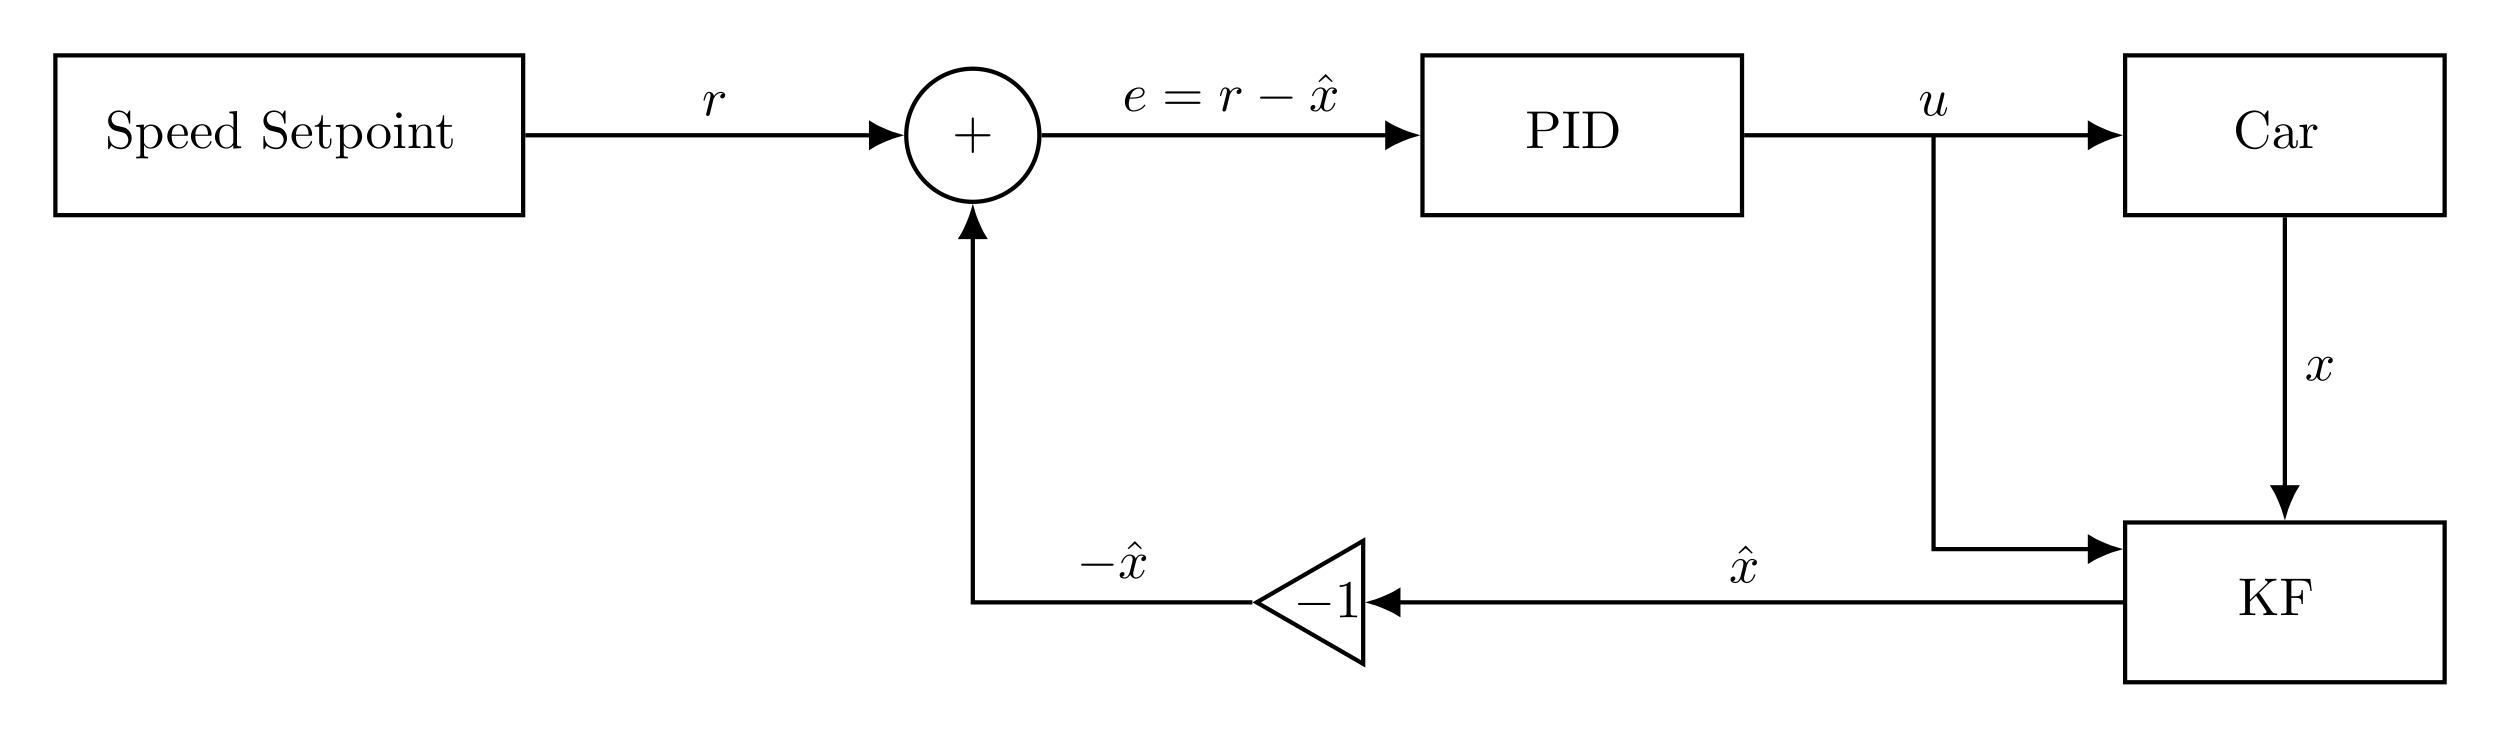
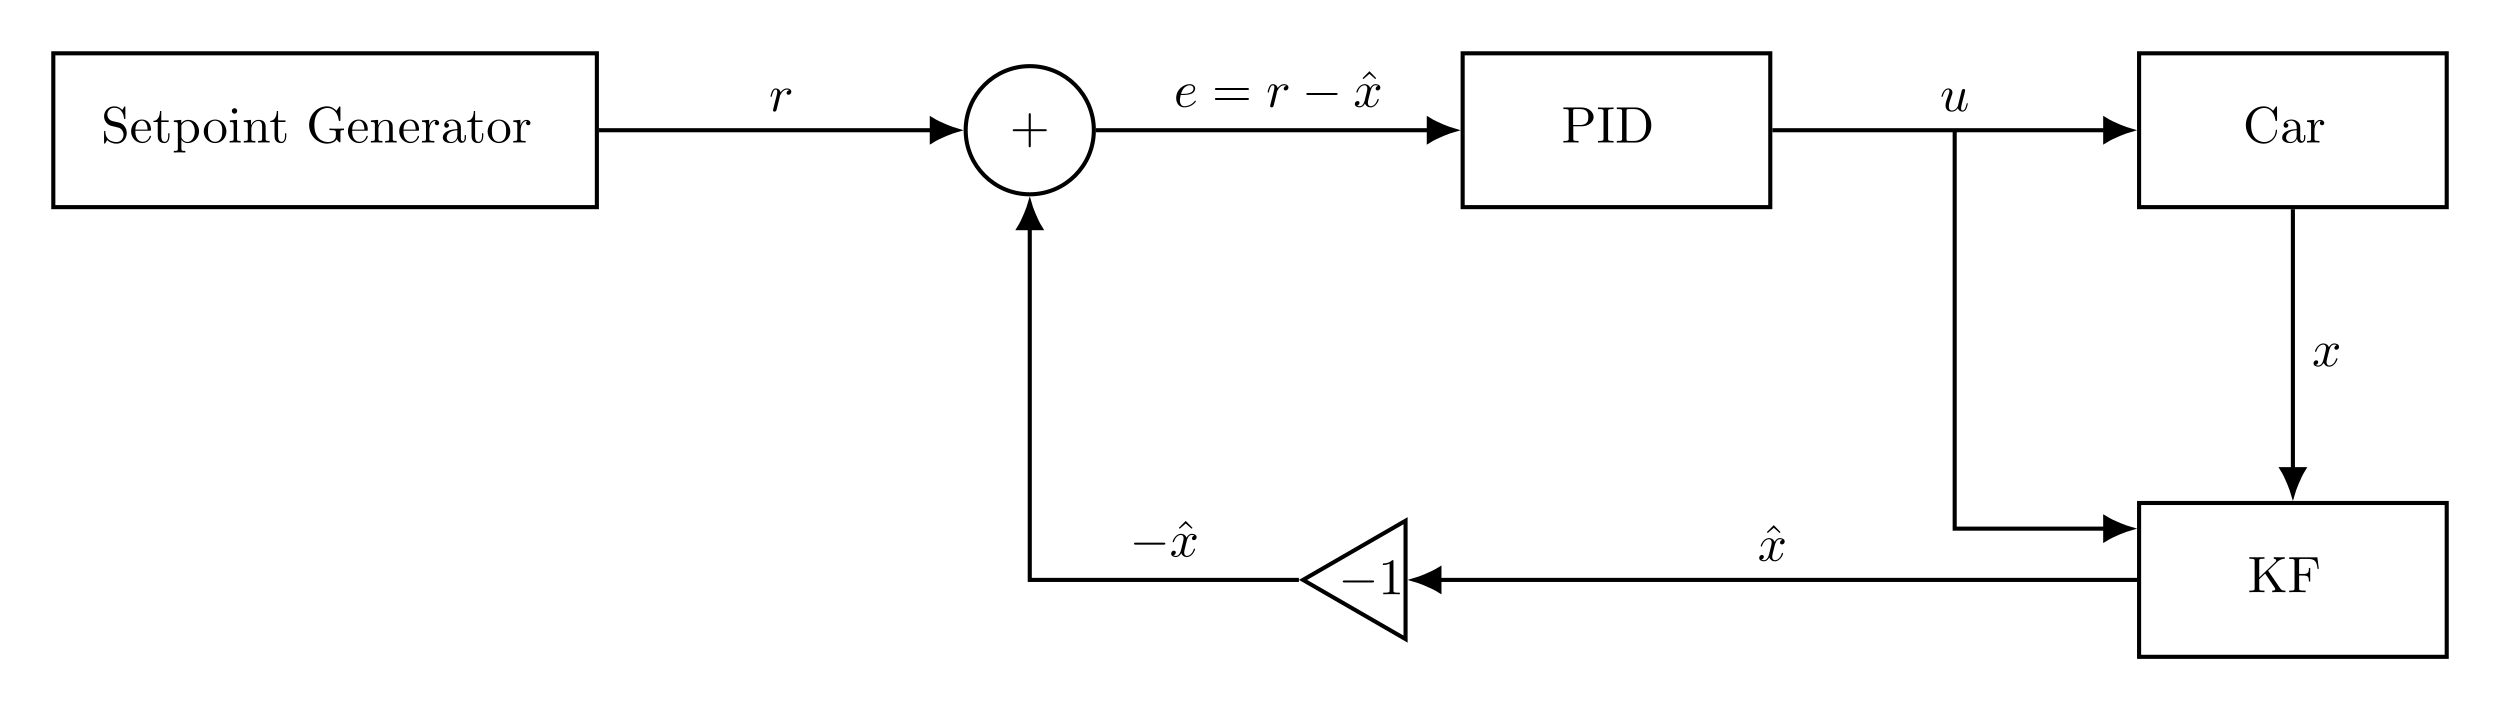
- <svg xmlns="http://www.w3.org/2000/svg" xmlns:xlink="http://www.w3.org/1999/xlink" width="467.675" height="137.988" viewBox="0 0 467.675 137.988">
+ <svg xmlns="http://www.w3.org/2000/svg" xmlns:xlink="http://www.w3.org/1999/xlink" width="485.787" height="137.988" viewBox="0 0 485.787 137.988">
  <defs>
    <g>
      <g id="glyph-0-0">
        <path d="M 3.484 -3.875 L 2.203 -4.172 C 1.578 -4.328 1.203 -4.859 1.203 -5.438 C 1.203 -6.141 1.734 -6.75 2.516 -6.75 C 4.172 -6.75 4.391 -5.109 4.453 -4.672 C 4.469 -4.609 4.469 -4.547 4.578 -4.547 C 4.703 -4.547 4.703 -4.594 4.703 -4.781 L 4.703 -6.781 C 4.703 -6.953 4.703 -7.031 4.594 -7.031 C 4.531 -7.031 4.516 -7.016 4.453 -6.891 L 4.094 -6.328 C 3.797 -6.625 3.391 -7.031 2.5 -7.031 C 1.391 -7.031 0.562 -6.156 0.562 -5.094 C 0.562 -4.266 1.094 -3.531 1.859 -3.266 C 1.969 -3.234 2.484 -3.109 3.188 -2.938 C 3.453 -2.875 3.75 -2.797 4.031 -2.438 C 4.234 -2.172 4.344 -1.844 4.344 -1.516 C 4.344 -0.812 3.844 -0.094 3 -0.094 C 2.719 -0.094 1.953 -0.141 1.422 -0.625 C 0.844 -1.172 0.812 -1.797 0.812 -2.156 C 0.797 -2.266 0.719 -2.266 0.688 -2.266 C 0.562 -2.266 0.562 -2.188 0.562 -2.016 L 0.562 -0.016 C 0.562 0.156 0.562 0.219 0.672 0.219 C 0.734 0.219 0.75 0.203 0.812 0.094 C 0.812 0.078 0.844 0.047 1.172 -0.484 C 1.484 -0.141 2.125 0.219 3.016 0.219 C 4.172 0.219 4.969 -0.75 4.969 -1.859 C 4.969 -2.844 4.312 -3.672 3.484 -3.875 Z M 3.484 -3.875 " />
      </g>
      <g id="glyph-0-1">
+         <path d="M 1.109 -2.516 C 1.172 -4 2.016 -4.25 2.359 -4.25 C 3.375 -4.25 3.484 -2.906 3.484 -2.516 Z M 1.109 -2.297 L 3.891 -2.297 C 4.109 -2.297 4.141 -2.297 4.141 -2.516 C 4.141 -3.5 3.594 -4.469 2.359 -4.469 C 1.203 -4.469 0.281 -3.438 0.281 -2.188 C 0.281 -0.859 1.328 0.109 2.469 0.109 C 3.688 0.109 4.141 -1 4.141 -1.188 C 4.141 -1.281 4.062 -1.312 4 -1.312 C 3.922 -1.312 3.891 -1.25 3.875 -1.172 C 3.531 -0.141 2.625 -0.141 2.531 -0.141 C 2.031 -0.141 1.641 -0.438 1.406 -0.812 C 1.109 -1.281 1.109 -1.938 1.109 -2.297 Z M 1.109 -2.297 " />
+       </g>
+       <g id="glyph-0-2">
+         <path d="M 1.719 -3.984 L 3.156 -3.984 L 3.156 -4.297 L 1.719 -4.297 L 1.719 -6.125 L 1.469 -6.125 C 1.469 -5.312 1.172 -4.25 0.188 -4.203 L 0.188 -3.984 L 1.031 -3.984 L 1.031 -1.234 C 1.031 -0.016 1.969 0.109 2.328 0.109 C 3.031 0.109 3.312 -0.594 3.312 -1.234 L 3.312 -1.797 L 3.062 -1.797 L 3.062 -1.25 C 3.062 -0.516 2.766 -0.141 2.391 -0.141 C 1.719 -0.141 1.719 -1.047 1.719 -1.219 Z M 1.719 -3.984 " />
+       </g>
+       <g id="glyph-0-3">
        <path d="M 1.719 -3.75 L 1.719 -4.406 L 0.281 -4.297 L 0.281 -3.984 C 0.984 -3.984 1.062 -3.922 1.062 -3.484 L 1.062 1.172 C 1.062 1.625 0.953 1.625 0.281 1.625 L 0.281 1.938 C 0.625 1.922 1.141 1.906 1.391 1.906 C 1.672 1.906 2.172 1.922 2.516 1.938 L 2.516 1.625 C 1.859 1.625 1.75 1.625 1.75 1.172 L 1.75 -0.594 C 1.797 -0.422 2.219 0.109 2.969 0.109 C 4.156 0.109 5.188 -0.875 5.188 -2.156 C 5.188 -3.422 4.234 -4.406 3.109 -4.406 C 2.328 -4.406 1.906 -3.969 1.719 -3.75 Z M 1.75 -1.141 L 1.75 -3.359 C 2.031 -3.875 2.516 -4.156 3.031 -4.156 C 3.766 -4.156 4.359 -3.281 4.359 -2.156 C 4.359 -0.953 3.672 -0.109 2.938 -0.109 C 2.531 -0.109 2.156 -0.312 1.891 -0.719 C 1.75 -0.922 1.75 -0.938 1.75 -1.141 Z M 1.75 -1.141 " />
      </g>
-       <g id="glyph-0-2">
-         <path d="M 1.109 -2.516 C 1.172 -4 2.016 -4.25 2.359 -4.25 C 3.375 -4.25 3.484 -2.906 3.484 -2.516 Z M 1.109 -2.297 L 3.891 -2.297 C 4.109 -2.297 4.141 -2.297 4.141 -2.516 C 4.141 -3.5 3.594 -4.469 2.359 -4.469 C 1.203 -4.469 0.281 -3.438 0.281 -2.188 C 0.281 -0.859 1.328 0.109 2.469 0.109 C 3.688 0.109 4.141 -1 4.141 -1.188 C 4.141 -1.281 4.062 -1.312 4 -1.312 C 3.922 -1.312 3.891 -1.25 3.875 -1.172 C 3.531 -0.141 2.625 -0.141 2.531 -0.141 C 2.031 -0.141 1.641 -0.438 1.406 -0.812 C 1.109 -1.281 1.109 -1.938 1.109 -2.297 Z M 1.109 -2.297 " />
-       </g>
-       <g id="glyph-0-3">
-         <path d="M 3.781 -0.547 L 3.781 0.109 L 5.25 0 L 5.25 -0.312 C 4.562 -0.312 4.469 -0.375 4.469 -0.875 L 4.469 -6.922 L 3.047 -6.812 L 3.047 -6.5 C 3.734 -6.5 3.812 -6.438 3.812 -5.938 L 3.812 -3.781 C 3.531 -4.141 3.094 -4.406 2.562 -4.406 C 1.391 -4.406 0.344 -3.422 0.344 -2.141 C 0.344 -0.875 1.312 0.109 2.453 0.109 C 3.094 0.109 3.531 -0.234 3.781 -0.547 Z M 3.781 -3.219 L 3.781 -1.172 C 3.781 -1 3.781 -0.984 3.672 -0.812 C 3.375 -0.328 2.938 -0.109 2.5 -0.109 C 2.047 -0.109 1.688 -0.375 1.453 -0.75 C 1.203 -1.156 1.172 -1.719 1.172 -2.141 C 1.172 -2.5 1.188 -3.094 1.469 -3.547 C 1.688 -3.859 2.062 -4.188 2.609 -4.188 C 2.953 -4.188 3.375 -4.031 3.672 -3.594 C 3.781 -3.422 3.781 -3.406 3.781 -3.219 Z M 3.781 -3.219 " />
-       </g>
      <g id="glyph-0-4">
-         <path d="M 1.719 -3.984 L 3.156 -3.984 L 3.156 -4.297 L 1.719 -4.297 L 1.719 -6.125 L 1.469 -6.125 C 1.469 -5.312 1.172 -4.25 0.188 -4.203 L 0.188 -3.984 L 1.031 -3.984 L 1.031 -1.234 C 1.031 -0.016 1.969 0.109 2.328 0.109 C 3.031 0.109 3.312 -0.594 3.312 -1.234 L 3.312 -1.797 L 3.062 -1.797 L 3.062 -1.25 C 3.062 -0.516 2.766 -0.141 2.391 -0.141 C 1.719 -0.141 1.719 -1.047 1.719 -1.219 Z M 1.719 -3.984 " />
+         <path d="M 4.688 -2.141 C 4.688 -3.406 3.703 -4.469 2.5 -4.469 C 1.25 -4.469 0.281 -3.375 0.281 -2.141 C 0.281 -0.844 1.312 0.109 2.484 0.109 C 3.688 0.109 4.688 -0.875 4.688 -2.141 Z M 2.5 -0.141 C 2.062 -0.141 1.625 -0.344 1.359 -0.812 C 1.109 -1.25 1.109 -1.859 1.109 -2.219 C 1.109 -2.609 1.109 -3.141 1.344 -3.578 C 1.609 -4.031 2.078 -4.25 2.484 -4.25 C 2.922 -4.25 3.344 -4.031 3.609 -3.594 C 3.875 -3.172 3.875 -2.594 3.875 -2.219 C 3.875 -1.859 3.875 -1.312 3.656 -0.875 C 3.422 -0.422 2.984 -0.141 2.5 -0.141 Z M 2.5 -0.141 " />
      </g>
      <g id="glyph-0-5">
-         <path d="M 4.688 -2.141 C 4.688 -3.406 3.703 -4.469 2.5 -4.469 C 1.25 -4.469 0.281 -3.375 0.281 -2.141 C 0.281 -0.844 1.312 0.109 2.484 0.109 C 3.688 0.109 4.688 -0.875 4.688 -2.141 Z M 2.5 -0.141 C 2.062 -0.141 1.625 -0.344 1.359 -0.812 C 1.109 -1.25 1.109 -1.859 1.109 -2.219 C 1.109 -2.609 1.109 -3.141 1.344 -3.578 C 1.609 -4.031 2.078 -4.25 2.484 -4.25 C 2.922 -4.25 3.344 -4.031 3.609 -3.594 C 3.875 -3.172 3.875 -2.594 3.875 -2.219 C 3.875 -1.859 3.875 -1.312 3.656 -0.875 C 3.422 -0.422 2.984 -0.141 2.5 -0.141 Z M 2.5 -0.141 " />
+         <path d="M 1.766 -4.406 L 0.375 -4.297 L 0.375 -3.984 C 1.016 -3.984 1.109 -3.922 1.109 -3.438 L 1.109 -0.75 C 1.109 -0.312 1 -0.312 0.328 -0.312 L 0.328 0 C 0.641 -0.016 1.188 -0.031 1.422 -0.031 C 1.781 -0.031 2.125 -0.016 2.469 0 L 2.469 -0.312 C 1.797 -0.312 1.766 -0.359 1.766 -0.75 Z M 1.797 -6.141 C 1.797 -6.453 1.562 -6.672 1.281 -6.672 C 0.969 -6.672 0.75 -6.406 0.75 -6.141 C 0.75 -5.875 0.969 -5.609 1.281 -5.609 C 1.562 -5.609 1.797 -5.828 1.797 -6.141 Z M 1.797 -6.141 " />
      </g>
      <g id="glyph-0-6">
-         <path d="M 1.766 -4.406 L 0.375 -4.297 L 0.375 -3.984 C 1.016 -3.984 1.109 -3.922 1.109 -3.438 L 1.109 -0.75 C 1.109 -0.312 1 -0.312 0.328 -0.312 L 0.328 0 C 0.641 -0.016 1.188 -0.031 1.422 -0.031 C 1.781 -0.031 2.125 -0.016 2.469 0 L 2.469 -0.312 C 1.797 -0.312 1.766 -0.359 1.766 -0.75 Z M 1.797 -6.141 C 1.797 -6.453 1.562 -6.672 1.281 -6.672 C 0.969 -6.672 0.75 -6.406 0.75 -6.141 C 0.75 -5.875 0.969 -5.609 1.281 -5.609 C 1.562 -5.609 1.797 -5.828 1.797 -6.141 Z M 1.797 -6.141 " />
+         <path d="M 1.094 -3.422 L 1.094 -0.75 C 1.094 -0.312 0.984 -0.312 0.312 -0.312 L 0.312 0 C 0.672 -0.016 1.172 -0.031 1.453 -0.031 C 1.703 -0.031 2.219 -0.016 2.562 0 L 2.562 -0.312 C 1.891 -0.312 1.781 -0.312 1.781 -0.75 L 1.781 -2.594 C 1.781 -3.625 2.5 -4.188 3.125 -4.188 C 3.766 -4.188 3.875 -3.656 3.875 -3.078 L 3.875 -0.75 C 3.875 -0.312 3.766 -0.312 3.094 -0.312 L 3.094 0 C 3.438 -0.016 3.953 -0.031 4.219 -0.031 C 4.469 -0.031 5 -0.016 5.328 0 L 5.328 -0.312 C 4.812 -0.312 4.562 -0.312 4.562 -0.609 L 4.562 -2.516 C 4.562 -3.375 4.562 -3.672 4.25 -4.031 C 4.109 -4.203 3.781 -4.406 3.203 -4.406 C 2.469 -4.406 2 -3.984 1.719 -3.359 L 1.719 -4.406 L 0.312 -4.297 L 0.312 -3.984 C 1.016 -3.984 1.094 -3.922 1.094 -3.422 Z M 1.094 -3.422 " />
      </g>
      <g id="glyph-0-7">
-         <path d="M 1.094 -3.422 L 1.094 -0.75 C 1.094 -0.312 0.984 -0.312 0.312 -0.312 L 0.312 0 C 0.672 -0.016 1.172 -0.031 1.453 -0.031 C 1.703 -0.031 2.219 -0.016 2.562 0 L 2.562 -0.312 C 1.891 -0.312 1.781 -0.312 1.781 -0.75 L 1.781 -2.594 C 1.781 -3.625 2.5 -4.188 3.125 -4.188 C 3.766 -4.188 3.875 -3.656 3.875 -3.078 L 3.875 -0.75 C 3.875 -0.312 3.766 -0.312 3.094 -0.312 L 3.094 0 C 3.438 -0.016 3.953 -0.031 4.219 -0.031 C 4.469 -0.031 5 -0.016 5.328 0 L 5.328 -0.312 C 4.812 -0.312 4.562 -0.312 4.562 -0.609 L 4.562 -2.516 C 4.562 -3.375 4.562 -3.672 4.25 -4.031 C 4.109 -4.203 3.781 -4.406 3.203 -4.406 C 2.469 -4.406 2 -3.984 1.719 -3.359 L 1.719 -4.406 L 0.312 -4.297 L 0.312 -3.984 C 1.016 -3.984 1.094 -3.922 1.094 -3.422 Z M 1.094 -3.422 " />
+         <path d="M 5.906 -0.625 C 6.047 -0.406 6.438 -0.016 6.547 -0.016 C 6.641 -0.016 6.641 -0.094 6.641 -0.234 L 6.641 -1.969 C 6.641 -2.359 6.672 -2.406 7.328 -2.406 L 7.328 -2.719 C 6.953 -2.719 6.406 -2.688 6.109 -2.688 C 5.719 -2.688 4.859 -2.688 4.5 -2.719 L 4.5 -2.406 L 4.828 -2.406 C 5.719 -2.406 5.75 -2.297 5.75 -1.938 L 5.75 -1.297 C 5.75 -0.172 4.484 -0.094 4.203 -0.094 C 3.562 -0.094 1.578 -0.438 1.578 -3.406 C 1.578 -6.391 3.547 -6.719 4.141 -6.719 C 5.219 -6.719 6.125 -5.828 6.312 -4.359 C 6.344 -4.219 6.344 -4.188 6.484 -4.188 C 6.641 -4.188 6.641 -4.219 6.641 -4.422 L 6.641 -6.781 C 6.641 -6.953 6.641 -7.031 6.531 -7.031 C 6.484 -7.031 6.453 -7.031 6.375 -6.906 L 5.875 -6.172 C 5.547 -6.484 5.016 -7.031 4.031 -7.031 C 2.172 -7.031 0.562 -5.453 0.562 -3.406 C 0.562 -1.359 2.156 0.219 4.047 0.219 C 4.781 0.219 5.578 -0.047 5.906 -0.625 Z M 5.906 -0.625 " />
      </g>
      <g id="glyph-0-8">
+         <path d="M 1.672 -3.312 L 1.672 -4.406 L 0.281 -4.297 L 0.281 -3.984 C 0.984 -3.984 1.062 -3.922 1.062 -3.422 L 1.062 -0.75 C 1.062 -0.312 0.953 -0.312 0.281 -0.312 L 0.281 0 C 0.672 -0.016 1.141 -0.031 1.422 -0.031 C 1.812 -0.031 2.281 -0.031 2.688 0 L 2.688 -0.312 L 2.469 -0.312 C 1.734 -0.312 1.719 -0.422 1.719 -0.781 L 1.719 -2.312 C 1.719 -3.297 2.141 -4.188 2.891 -4.188 C 2.953 -4.188 2.984 -4.188 3 -4.172 C 2.969 -4.172 2.766 -4.047 2.766 -3.781 C 2.766 -3.516 2.984 -3.359 3.203 -3.359 C 3.375 -3.359 3.625 -3.484 3.625 -3.797 C 3.625 -4.109 3.312 -4.406 2.891 -4.406 C 2.156 -4.406 1.797 -3.734 1.672 -3.312 Z M 1.672 -3.312 " />
+       </g>
+       <g id="glyph-0-9">
+         <path d="M 3.312 -0.75 C 3.359 -0.359 3.625 0.062 4.094 0.062 C 4.312 0.062 4.922 -0.078 4.922 -0.891 L 4.922 -1.453 L 4.672 -1.453 L 4.672 -0.891 C 4.672 -0.312 4.422 -0.25 4.312 -0.25 C 3.984 -0.25 3.938 -0.703 3.938 -0.75 L 3.938 -2.734 C 3.938 -3.156 3.938 -3.547 3.578 -3.922 C 3.188 -4.312 2.688 -4.469 2.219 -4.469 C 1.391 -4.469 0.703 -4 0.703 -3.344 C 0.703 -3.047 0.906 -2.875 1.172 -2.875 C 1.453 -2.875 1.625 -3.078 1.625 -3.328 C 1.625 -3.453 1.578 -3.781 1.109 -3.781 C 1.391 -4.141 1.875 -4.25 2.188 -4.25 C 2.688 -4.25 3.25 -3.859 3.25 -2.969 L 3.25 -2.609 C 2.734 -2.578 2.047 -2.547 1.422 -2.25 C 0.672 -1.906 0.422 -1.391 0.422 -0.953 C 0.422 -0.141 1.391 0.109 2.016 0.109 C 2.672 0.109 3.125 -0.297 3.312 -0.75 Z M 3.25 -2.391 L 3.25 -1.391 C 3.25 -0.453 2.531 -0.109 2.078 -0.109 C 1.594 -0.109 1.188 -0.453 1.188 -0.953 C 1.188 -1.5 1.609 -2.328 3.25 -2.391 Z M 3.25 -2.391 " />
+       </g>
+       <g id="glyph-0-10">
        <path d="M 4.078 -2.297 L 6.859 -2.297 C 7 -2.297 7.188 -2.297 7.188 -2.5 C 7.188 -2.688 7 -2.688 6.859 -2.688 L 4.078 -2.688 L 4.078 -5.484 C 4.078 -5.625 4.078 -5.812 3.875 -5.812 C 3.672 -5.812 3.672 -5.625 3.672 -5.484 L 3.672 -2.688 L 0.891 -2.688 C 0.75 -2.688 0.562 -2.688 0.562 -2.5 C 0.562 -2.297 0.75 -2.297 0.891 -2.297 L 3.672 -2.297 L 3.672 0.5 C 3.672 0.641 3.672 0.828 3.875 0.828 C 4.078 0.828 4.078 0.641 4.078 0.5 Z M 4.078 -2.297 " />
      </g>
-       <g id="glyph-0-9">
+       <g id="glyph-0-11">
        <path d="M 2.266 -3.156 L 3.953 -3.156 C 5.141 -3.156 6.219 -3.953 6.219 -4.953 C 6.219 -5.938 5.234 -6.812 3.875 -6.812 L 0.344 -6.812 L 0.344 -6.5 L 0.594 -6.5 C 1.359 -6.5 1.375 -6.391 1.375 -6.031 L 1.375 -0.781 C 1.375 -0.422 1.359 -0.312 0.594 -0.312 L 0.344 -0.312 L 0.344 0 C 0.703 -0.031 1.438 -0.031 1.812 -0.031 C 2.188 -0.031 2.938 -0.031 3.297 0 L 3.297 -0.312 L 3.047 -0.312 C 2.281 -0.312 2.266 -0.422 2.266 -0.781 Z M 2.234 -3.406 L 2.234 -6.094 C 2.234 -6.438 2.25 -6.5 2.719 -6.5 L 3.609 -6.5 C 5.188 -6.5 5.188 -5.438 5.188 -4.953 C 5.188 -4.484 5.188 -3.406 3.609 -3.406 Z M 2.234 -3.406 " />
      </g>
-       <g id="glyph-0-10">
+       <g id="glyph-0-12">
        <path d="M 2.25 -6.031 C 2.25 -6.391 2.266 -6.5 3.062 -6.5 L 3.312 -6.5 L 3.312 -6.812 C 2.969 -6.781 2.188 -6.781 1.797 -6.781 C 1.422 -6.781 0.625 -6.781 0.281 -6.812 L 0.281 -6.5 L 0.531 -6.5 C 1.328 -6.5 1.359 -6.391 1.359 -6.031 L 1.359 -0.781 C 1.359 -0.422 1.328 -0.312 0.531 -0.312 L 0.281 -0.312 L 0.281 0 C 0.625 -0.031 1.422 -0.031 1.797 -0.031 C 2.188 -0.031 2.969 -0.031 3.312 0 L 3.312 -0.312 L 3.062 -0.312 C 2.266 -0.312 2.25 -0.422 2.25 -0.781 Z M 2.25 -6.031 " />
      </g>
-       <g id="glyph-0-11">
+       <g id="glyph-0-13">
        <path d="M 0.344 -6.812 L 0.344 -6.5 L 0.594 -6.5 C 1.359 -6.5 1.375 -6.391 1.375 -6.031 L 1.375 -0.781 C 1.375 -0.422 1.359 -0.312 0.594 -0.312 L 0.344 -0.312 L 0.344 0 L 4 0 C 5.672 0 7.047 -1.469 7.047 -3.344 C 7.047 -5.25 5.703 -6.812 4 -6.812 Z M 2.719 -0.312 C 2.25 -0.312 2.234 -0.375 2.234 -0.703 L 2.234 -6.094 C 2.234 -6.438 2.25 -6.5 2.719 -6.5 L 3.719 -6.5 C 4.344 -6.5 5.031 -6.281 5.531 -5.578 C 5.969 -4.984 6.047 -4.125 6.047 -3.344 C 6.047 -2.25 5.859 -1.641 5.5 -1.156 C 5.297 -0.891 4.734 -0.312 3.734 -0.312 Z M 2.719 -0.312 " />
      </g>
-       <g id="glyph-0-12">
+       <g id="glyph-0-14">
        <path d="M 0.562 -3.406 C 0.562 -1.344 2.172 0.219 4.031 0.219 C 5.656 0.219 6.625 -1.172 6.625 -2.328 C 6.625 -2.422 6.625 -2.5 6.5 -2.5 C 6.391 -2.5 6.391 -2.438 6.375 -2.328 C 6.297 -0.906 5.234 -0.094 4.141 -0.094 C 3.531 -0.094 1.578 -0.422 1.578 -3.406 C 1.578 -6.375 3.531 -6.719 4.141 -6.719 C 5.219 -6.719 6.109 -5.812 6.312 -4.359 C 6.328 -4.219 6.328 -4.188 6.469 -4.188 C 6.625 -4.188 6.625 -4.219 6.625 -4.422 L 6.625 -6.781 C 6.625 -6.953 6.625 -7.031 6.516 -7.031 C 6.484 -7.031 6.438 -7.031 6.359 -6.906 L 5.859 -6.172 C 5.5 -6.531 4.984 -7.031 4.031 -7.031 C 2.156 -7.031 0.562 -5.438 0.562 -3.406 Z M 0.562 -3.406 " />
-       </g>
-       <g id="glyph-0-13">
-         <path d="M 3.312 -0.75 C 3.359 -0.359 3.625 0.062 4.094 0.062 C 4.312 0.062 4.922 -0.078 4.922 -0.891 L 4.922 -1.453 L 4.672 -1.453 L 4.672 -0.891 C 4.672 -0.312 4.422 -0.25 4.312 -0.25 C 3.984 -0.25 3.938 -0.703 3.938 -0.75 L 3.938 -2.734 C 3.938 -3.156 3.938 -3.547 3.578 -3.922 C 3.188 -4.312 2.688 -4.469 2.219 -4.469 C 1.391 -4.469 0.703 -4 0.703 -3.344 C 0.703 -3.047 0.906 -2.875 1.172 -2.875 C 1.453 -2.875 1.625 -3.078 1.625 -3.328 C 1.625 -3.453 1.578 -3.781 1.109 -3.781 C 1.391 -4.141 1.875 -4.25 2.188 -4.25 C 2.688 -4.25 3.25 -3.859 3.25 -2.969 L 3.25 -2.609 C 2.734 -2.578 2.047 -2.547 1.422 -2.25 C 0.672 -1.906 0.422 -1.391 0.422 -0.953 C 0.422 -0.141 1.391 0.109 2.016 0.109 C 2.672 0.109 3.125 -0.297 3.312 -0.75 Z M 3.25 -2.391 L 3.25 -1.391 C 3.25 -0.453 2.531 -0.109 2.078 -0.109 C 1.594 -0.109 1.188 -0.453 1.188 -0.953 C 1.188 -1.5 1.609 -2.328 3.25 -2.391 Z M 3.25 -2.391 " />
-       </g>
-       <g id="glyph-0-14">
-         <path d="M 1.672 -3.312 L 1.672 -4.406 L 0.281 -4.297 L 0.281 -3.984 C 0.984 -3.984 1.062 -3.922 1.062 -3.422 L 1.062 -0.75 C 1.062 -0.312 0.953 -0.312 0.281 -0.312 L 0.281 0 C 0.672 -0.016 1.141 -0.031 1.422 -0.031 C 1.812 -0.031 2.281 -0.031 2.688 0 L 2.688 -0.312 L 2.469 -0.312 C 1.734 -0.312 1.719 -0.422 1.719 -0.781 L 1.719 -2.312 C 1.719 -3.297 2.141 -4.188 2.891 -4.188 C 2.953 -4.188 2.984 -4.188 3 -4.172 C 2.969 -4.172 2.766 -4.047 2.766 -3.781 C 2.766 -3.516 2.984 -3.359 3.203 -3.359 C 3.375 -3.359 3.625 -3.484 3.625 -3.797 C 3.625 -4.109 3.312 -4.406 2.891 -4.406 C 2.156 -4.406 1.797 -3.734 1.672 -3.312 Z M 1.672 -3.312 " />
      </g>
      <g id="glyph-0-15">
        <path d="M 3.984 -4.172 L 5.781 -5.906 C 5.859 -5.984 6.391 -6.484 7.203 -6.5 L 7.203 -6.812 C 6.938 -6.781 6.625 -6.781 6.344 -6.781 C 5.984 -6.781 5.422 -6.781 5.078 -6.812 L 5.078 -6.5 C 5.484 -6.484 5.547 -6.266 5.547 -6.172 C 5.547 -6.016 5.438 -5.906 5.359 -5.844 L 2.25 -2.859 L 2.25 -6.031 C 2.25 -6.391 2.266 -6.5 3.031 -6.5 L 3.266 -6.5 L 3.266 -6.812 C 2.922 -6.781 2.188 -6.781 1.797 -6.781 C 1.422 -6.781 0.672 -6.781 0.328 -6.812 L 0.328 -6.5 L 0.562 -6.5 C 1.328 -6.5 1.359 -6.391 1.359 -6.031 L 1.359 -0.781 C 1.359 -0.422 1.328 -0.312 0.562 -0.312 L 0.328 -0.312 L 0.328 0 C 0.672 -0.031 1.422 -0.031 1.797 -0.031 C 2.172 -0.031 2.922 -0.031 3.266 0 L 3.266 -0.312 L 3.031 -0.312 C 2.266 -0.312 2.25 -0.422 2.25 -0.781 L 2.25 -2.516 L 3.406 -3.625 L 5.203 -0.953 C 5.266 -0.859 5.359 -0.734 5.359 -0.609 C 5.359 -0.312 4.969 -0.312 4.766 -0.312 L 4.766 0 C 5.109 -0.031 5.812 -0.031 6.188 -0.031 C 6.547 -0.031 6.922 -0.016 7.344 0 L 7.344 -0.312 C 6.797 -0.312 6.594 -0.344 6.297 -0.781 Z M 3.984 -4.172 " />
      </g>
      <g id="glyph-0-16">
        <path d="M 5.797 -6.781 L 0.328 -6.781 L 0.328 -6.469 L 0.562 -6.469 C 1.328 -6.469 1.359 -6.359 1.359 -6 L 1.359 -0.781 C 1.359 -0.422 1.328 -0.312 0.562 -0.312 L 0.328 -0.312 L 0.328 0 C 0.672 -0.031 1.453 -0.031 1.844 -0.031 C 2.25 -0.031 3.156 -0.031 3.516 0 L 3.516 -0.312 L 3.188 -0.312 C 2.25 -0.312 2.25 -0.438 2.25 -0.781 L 2.25 -3.234 L 3.094 -3.234 C 4.062 -3.234 4.156 -2.922 4.156 -2.078 L 4.406 -2.078 L 4.406 -4.719 L 4.156 -4.719 C 4.156 -3.875 4.062 -3.547 3.094 -3.547 L 2.25 -3.547 L 2.25 -6.078 C 2.25 -6.406 2.266 -6.469 2.734 -6.469 L 3.922 -6.469 C 5.422 -6.469 5.672 -5.906 5.828 -4.531 L 6.078 -4.531 Z M 5.797 -6.781 " />
      </g>
      <g id="glyph-0-17">
        <path d="M 2.938 -6.375 C 2.938 -6.625 2.938 -6.641 2.703 -6.641 C 2.078 -6 1.203 -6 0.891 -6 L 0.891 -5.688 C 1.094 -5.688 1.672 -5.688 2.188 -5.953 L 2.188 -0.781 C 2.188 -0.422 2.156 -0.312 1.266 -0.312 L 0.953 -0.312 L 0.953 0 C 1.297 -0.031 2.156 -0.031 2.562 -0.031 C 2.953 -0.031 3.828 -0.031 4.172 0 L 4.172 -0.312 L 3.859 -0.312 C 2.953 -0.312 2.938 -0.422 2.938 -0.781 Z M 2.938 -6.375 " />
      </g>
      <g id="glyph-0-18">
        <path d="M 2.5 -6.922 L 1.156 -5.562 L 1.328 -5.391 L 2.5 -6.406 L 3.641 -5.391 L 3.812 -5.562 Z M 2.5 -6.922 " />
      </g>
      <g id="glyph-0-19">
        <path d="M 6.844 -3.266 C 7 -3.266 7.188 -3.266 7.188 -3.453 C 7.188 -3.656 7 -3.656 6.859 -3.656 L 0.891 -3.656 C 0.75 -3.656 0.562 -3.656 0.562 -3.453 C 0.562 -3.266 0.75 -3.266 0.891 -3.266 Z M 6.859 -1.328 C 7 -1.328 7.188 -1.328 7.188 -1.531 C 7.188 -1.719 7 -1.719 6.844 -1.719 L 0.891 -1.719 C 0.75 -1.719 0.562 -1.719 0.562 -1.531 C 0.562 -1.328 0.75 -1.328 0.891 -1.328 Z M 6.859 -1.328 " />
      </g>
      <g id="glyph-1-0">
        <path d="M 6.562 -2.297 C 6.734 -2.297 6.922 -2.297 6.922 -2.5 C 6.922 -2.688 6.734 -2.688 6.562 -2.688 L 1.172 -2.688 C 1 -2.688 0.828 -2.688 0.828 -2.5 C 0.828 -2.297 1 -2.297 1.172 -2.297 Z M 6.562 -2.297 " />
      </g>
      <g id="glyph-2-0">
        <path d="M 0.875 -0.594 C 0.844 -0.438 0.781 -0.203 0.781 -0.156 C 0.781 0.016 0.922 0.109 1.078 0.109 C 1.203 0.109 1.375 0.031 1.453 -0.172 C 1.469 -0.203 1.797 -1.562 1.844 -1.75 C 1.922 -2.078 2.109 -2.766 2.156 -3.047 C 2.203 -3.172 2.484 -3.641 2.719 -3.859 C 2.797 -3.922 3.094 -4.188 3.516 -4.188 C 3.781 -4.188 3.922 -4.062 3.938 -4.062 C 3.641 -4.016 3.422 -3.781 3.422 -3.516 C 3.422 -3.359 3.531 -3.172 3.797 -3.172 C 4.062 -3.172 4.344 -3.406 4.344 -3.766 C 4.344 -4.109 4.031 -4.406 3.516 -4.406 C 2.875 -4.406 2.438 -3.922 2.25 -3.641 C 2.156 -4.094 1.797 -4.406 1.328 -4.406 C 0.875 -4.406 0.688 -4.016 0.594 -3.844 C 0.422 -3.5 0.297 -2.906 0.297 -2.875 C 0.297 -2.766 0.391 -2.766 0.406 -2.766 C 0.516 -2.766 0.516 -2.781 0.578 -3 C 0.75 -3.703 0.953 -4.188 1.312 -4.188 C 1.469 -4.188 1.609 -4.109 1.609 -3.734 C 1.609 -3.516 1.578 -3.406 1.453 -2.891 Z M 0.875 -0.594 " />
      </g>
      <g id="glyph-2-1">
        <path d="M 3.328 -3.016 C 3.391 -3.266 3.625 -4.188 4.312 -4.188 C 4.359 -4.188 4.609 -4.188 4.812 -4.062 C 4.531 -4 4.344 -3.766 4.344 -3.516 C 4.344 -3.359 4.453 -3.172 4.719 -3.172 C 4.938 -3.172 5.25 -3.344 5.25 -3.75 C 5.25 -4.266 4.672 -4.406 4.328 -4.406 C 3.75 -4.406 3.406 -3.875 3.281 -3.656 C 3.031 -4.312 2.5 -4.406 2.203 -4.406 C 1.172 -4.406 0.594 -3.125 0.594 -2.875 C 0.594 -2.766 0.703 -2.766 0.719 -2.766 C 0.797 -2.766 0.828 -2.797 0.844 -2.875 C 1.188 -3.938 1.844 -4.188 2.188 -4.188 C 2.375 -4.188 2.719 -4.094 2.719 -3.516 C 2.719 -3.203 2.547 -2.547 2.188 -1.141 C 2.031 -0.531 1.672 -0.109 1.234 -0.109 C 1.172 -0.109 0.953 -0.109 0.734 -0.234 C 0.984 -0.297 1.203 -0.5 1.203 -0.781 C 1.203 -1.047 0.984 -1.125 0.844 -1.125 C 0.531 -1.125 0.297 -0.875 0.297 -0.547 C 0.297 -0.094 0.781 0.109 1.219 0.109 C 1.891 0.109 2.25 -0.594 2.266 -0.641 C 2.391 -0.281 2.75 0.109 3.344 0.109 C 4.375 0.109 4.938 -1.172 4.938 -1.422 C 4.938 -1.531 4.859 -1.531 4.828 -1.531 C 4.734 -1.531 4.719 -1.484 4.688 -1.422 C 4.359 -0.344 3.688 -0.109 3.375 -0.109 C 2.984 -0.109 2.828 -0.422 2.828 -0.766 C 2.828 -0.984 2.875 -1.203 2.984 -1.641 Z M 3.328 -3.016 " />
      </g>
      <g id="glyph-2-2">
        <path d="M 1.859 -2.297 C 2.156 -2.297 2.891 -2.328 3.391 -2.531 C 4.094 -2.828 4.141 -3.422 4.141 -3.562 C 4.141 -4 3.766 -4.406 3.078 -4.406 C 1.969 -4.406 0.453 -3.438 0.453 -1.688 C 0.453 -0.672 1.047 0.109 2.031 0.109 C 3.453 0.109 4.281 -0.953 4.281 -1.062 C 4.281 -1.125 4.234 -1.203 4.172 -1.203 C 4.109 -1.203 4.094 -1.172 4.031 -1.094 C 3.25 -0.109 2.156 -0.109 2.047 -0.109 C 1.266 -0.109 1.172 -0.953 1.172 -1.266 C 1.172 -1.391 1.188 -1.688 1.328 -2.297 Z M 1.391 -2.516 C 1.781 -4.031 2.812 -4.188 3.078 -4.188 C 3.531 -4.188 3.812 -3.891 3.812 -3.562 C 3.812 -2.516 2.219 -2.516 1.797 -2.516 Z M 1.391 -2.516 " />
      </g>
      <g id="glyph-2-3">
        <path d="M 3.484 -0.562 C 3.594 -0.156 3.953 0.109 4.375 0.109 C 4.719 0.109 4.953 -0.125 5.109 -0.438 C 5.281 -0.797 5.406 -1.406 5.406 -1.422 C 5.406 -1.531 5.328 -1.531 5.297 -1.531 C 5.188 -1.531 5.188 -1.484 5.156 -1.344 C 5.016 -0.781 4.828 -0.109 4.406 -0.109 C 4.203 -0.109 4.094 -0.234 4.094 -0.562 C 4.094 -0.781 4.219 -1.25 4.297 -1.609 L 4.578 -2.688 C 4.609 -2.828 4.703 -3.203 4.75 -3.359 C 4.797 -3.594 4.891 -3.969 4.891 -4.031 C 4.891 -4.203 4.75 -4.297 4.609 -4.297 C 4.562 -4.297 4.297 -4.281 4.219 -3.953 C 4.031 -3.219 3.594 -1.469 3.469 -0.953 C 3.453 -0.906 3.062 -0.109 2.328 -0.109 C 1.812 -0.109 1.719 -0.562 1.719 -0.922 C 1.719 -1.484 2 -2.266 2.25 -2.953 C 2.375 -3.266 2.422 -3.406 2.422 -3.594 C 2.422 -4.031 2.109 -4.406 1.609 -4.406 C 0.656 -4.406 0.297 -2.953 0.297 -2.875 C 0.297 -2.766 0.391 -2.766 0.406 -2.766 C 0.516 -2.766 0.516 -2.797 0.562 -2.953 C 0.812 -3.812 1.203 -4.188 1.578 -4.188 C 1.672 -4.188 1.828 -4.172 1.828 -3.859 C 1.828 -3.625 1.719 -3.328 1.656 -3.188 C 1.281 -2.188 1.078 -1.578 1.078 -1.094 C 1.078 -0.141 1.766 0.109 2.297 0.109 C 2.953 0.109 3.312 -0.344 3.484 -0.562 Z M 3.484 -0.562 " />
      </g>
    </g>
  </defs>
-   <path fill="none" stroke-width="0.797" stroke-linecap="butt" stroke-linejoin="miter" stroke="rgb(0%, 0%, 0%)" stroke-opacity="1" stroke-miterlimit="10" d="M -43.754 -14.945 L 43.754 -14.945 L 43.754 14.946 L -43.754 14.946 Z M -43.754 -14.945 " transform="matrix(1, 0, 0, -1, 54.113, 25.305)" />
+   <path fill="none" stroke-width="0.797" stroke-linecap="butt" stroke-linejoin="miter" stroke="rgb(0%, 0%, 0%)" stroke-opacity="1" stroke-miterlimit="10" d="M -52.811 -14.945 L 52.81 -14.945 L 52.81 14.946 L -52.811 14.946 Z M -52.811 -14.945 " transform="matrix(1, 0, 0, -1, 63.17, 25.305)" />
  <g fill="rgb(0%, 0%, 0%)" fill-opacity="1">
    <use xlink:href="#glyph-0-0" x="19.659" y="27.696" />
    <use xlink:href="#glyph-0-1" x="25.194" y="27.696" />
+     <use xlink:href="#glyph-0-2" x="29.622" y="27.696" />
+     <use xlink:href="#glyph-0-3" x="33.496" y="27.696" />
  </g>
  <g fill="rgb(0%, 0%, 0%)" fill-opacity="1">
-     <use xlink:href="#glyph-0-2" x="31.008" y="27.696" />
-     <use xlink:href="#glyph-0-2" x="35.436" y="27.696" />
-     <use xlink:href="#glyph-0-3" x="39.863" y="27.696" />
+     <use xlink:href="#glyph-0-4" x="39.31" y="27.696" />
+     <use xlink:href="#glyph-0-5" x="44.292" y="27.696" />
+     <use xlink:href="#glyph-0-6" x="47.059" y="27.696" />
  </g>
  <g fill="rgb(0%, 0%, 0%)" fill-opacity="1">
-     <use xlink:href="#glyph-0-0" x="48.716" y="27.696" />
-     <use xlink:href="#glyph-0-2" x="54.251" y="27.696" />
-     <use xlink:href="#glyph-0-4" x="58.679" y="27.696" />
-     <use xlink:href="#glyph-0-1" x="62.553" y="27.696" />
+     <use xlink:href="#glyph-0-2" x="52.315" y="27.696" />
  </g>
  <g fill="rgb(0%, 0%, 0%)" fill-opacity="1">
-     <use xlink:href="#glyph-0-5" x="68.367" y="27.696" />
-     <use xlink:href="#glyph-0-6" x="73.348" y="27.696" />
-     <use xlink:href="#glyph-0-7" x="76.116" y="27.696" />
+     <use xlink:href="#glyph-0-7" x="59.507" y="27.696" />
+     <use xlink:href="#glyph-0-1" x="67.325" y="27.696" />
+     <use xlink:href="#glyph-0-6" x="71.752" y="27.696" />
+     <use xlink:href="#glyph-0-1" x="77.288" y="27.696" />
+     <use xlink:href="#glyph-0-8" x="81.715" y="27.696" />
+     <use xlink:href="#glyph-0-9" x="85.617" y="27.696" />
+     <use xlink:href="#glyph-0-2" x="90.599" y="27.696" />
+     <use xlink:href="#glyph-0-4" x="94.473" y="27.696" />
+     <use xlink:href="#glyph-0-8" x="99.454" y="27.696" />
+   </g>
+   <path fill="none" stroke-width="0.797" stroke-linecap="butt" stroke-linejoin="miter" stroke="rgb(0%, 0%, 0%)" stroke-opacity="1" stroke-miterlimit="10" d="M 149.381 0 C 149.381 6.879 143.807 12.453 136.928 12.453 C 130.049 12.453 124.475 6.879 124.475 0 C 124.475 -6.879 130.049 -12.453 136.928 -12.453 C 143.807 -12.453 149.381 -6.879 149.381 0 Z M 149.381 0 " transform="matrix(1, 0, 0, -1, 63.17, 25.305)" />
+   <g fill="rgb(0%, 0%, 0%)" fill-opacity="1">
+     <use xlink:href="#glyph-0-10" x="196.22" y="27.796" />
+   </g>
+   <path fill="none" stroke-width="0.797" stroke-linecap="butt" stroke-linejoin="miter" stroke="rgb(0%, 0%, 0%)" stroke-opacity="1" stroke-miterlimit="10" d="M 221.045 -14.945 L 280.822 -14.945 L 280.822 14.946 L 221.045 14.946 Z M 221.045 -14.945 " transform="matrix(1, 0, 0, -1, 63.17, 25.305)" />
+   <g fill="rgb(0%, 0%, 0%)" fill-opacity="1">
+     <use xlink:href="#glyph-0-11" x="303.445" y="27.696" />
+     <use xlink:href="#glyph-0-12" x="310.226" y="27.696" />
+     <use xlink:href="#glyph-0-13" x="313.823" y="27.696" />
+   </g>
+   <path fill="none" stroke-width="0.797" stroke-linecap="butt" stroke-linejoin="miter" stroke="rgb(0%, 0%, 0%)" stroke-opacity="1" stroke-miterlimit="10" d="M 352.486 -14.945 L 412.264 -14.945 L 412.264 14.946 L 352.486 14.946 Z M 352.486 -14.945 " transform="matrix(1, 0, 0, -1, 63.17, 25.305)" />
+   <g fill="rgb(0%, 0%, 0%)" fill-opacity="1">
+     <use xlink:href="#glyph-0-14" x="435.839" y="27.696" />
+     <use xlink:href="#glyph-0-9" x="443.034" y="27.696" />
+     <use xlink:href="#glyph-0-8" x="448.015" y="27.696" />
+   </g>
+   <path fill="none" stroke-width="0.797" stroke-linecap="butt" stroke-linejoin="miter" stroke="rgb(0%, 0%, 0%)" stroke-opacity="1" stroke-miterlimit="10" d="M 352.486 -102.324 L 412.264 -102.324 L 412.264 -72.433 L 352.486 -72.433 Z M 352.486 -102.324 " transform="matrix(1, 0, 0, -1, 63.17, 25.305)" />
+   <g fill="rgb(0%, 0%, 0%)" fill-opacity="1">
+     <use xlink:href="#glyph-0-15" x="436.752" y="115.074" />
+     <use xlink:href="#glyph-0-16" x="444.501" y="115.074" />
+   </g>
+   <path fill="none" stroke-width="0.797" stroke-linecap="butt" stroke-linejoin="miter" stroke="rgb(0%, 0%, 0%)" stroke-opacity="1" stroke-miterlimit="10" d="M 190.025 -87.379 L 209.951 -98.882 L 209.951 -75.875 Z M 190.025 -87.379 " transform="matrix(1, 0, 0, -1, 63.17, 25.305)" />
+   <g fill="rgb(0%, 0%, 0%)" fill-opacity="1">
+     <use xlink:href="#glyph-1-0" x="260.084" y="115.478" />
  </g>
  <g fill="rgb(0%, 0%, 0%)" fill-opacity="1">
-     <use xlink:href="#glyph-0-4" x="81.372" y="27.696" />
+     <use xlink:href="#glyph-0-17" x="267.832" y="115.478" />
  </g>
-   <path fill="none" stroke-width="0.797" stroke-linecap="butt" stroke-linejoin="miter" stroke="rgb(0%, 0%, 0%)" stroke-opacity="1" stroke-miterlimit="10" d="M 140.325 0 C 140.325 6.879 134.75 12.453 127.871 12.453 C 120.992 12.453 115.418 6.879 115.418 0 C 115.418 -6.879 120.992 -12.453 127.871 -12.453 C 134.75 -12.453 140.325 -6.879 140.325 0 Z M 140.325 0 " transform="matrix(1, 0, 0, -1, 54.113, 25.305)" />
+   <path fill="none" stroke-width="0.797" stroke-linecap="butt" stroke-linejoin="miter" stroke="rgb(0%, 0%, 0%)" stroke-opacity="1" stroke-miterlimit="10" d="M 53.209 0 L 117.896 0 " transform="matrix(1, 0, 0, -1, 63.17, 25.305)" />
+   <path fill-rule="nonzero" fill="rgb(0%, 0%, 0%)" fill-opacity="1" stroke-width="0.797" stroke-linecap="butt" stroke-linejoin="miter" stroke="rgb(0%, 0%, 0%)" stroke-opacity="1" stroke-miterlimit="10" d="M 4.733 0 C 4.155 0.164 1.596 1.086 -0.002 2.086 L -0.002 -2.09 C 1.596 -1.086 4.155 -0.164 4.733 0 Z M 4.733 0 " transform="matrix(1, 0, 0, -1, 181.0679, 25.305)" />
  <g fill="rgb(0%, 0%, 0%)" fill-opacity="1">
-     <use xlink:href="#glyph-0-8" x="178.108" y="27.796" />
+     <use xlink:href="#glyph-2-0" x="149.424" y="21.586" />
  </g>
-   <path fill="none" stroke-width="0.797" stroke-linecap="butt" stroke-linejoin="miter" stroke="rgb(0%, 0%, 0%)" stroke-opacity="1" stroke-miterlimit="10" d="M 211.989 -14.945 L 271.766 -14.945 L 271.766 14.946 L 211.989 14.946 Z M 211.989 -14.945 " transform="matrix(1, 0, 0, -1, 54.113, 25.305)" />
+   <path fill="none" stroke-width="0.797" stroke-linecap="butt" stroke-linejoin="miter" stroke="rgb(0%, 0%, 0%)" stroke-opacity="1" stroke-miterlimit="10" d="M 352.088 -87.379 L 216.529 -87.379 " transform="matrix(1, 0, 0, -1, 63.17, 25.305)" />
+   <path fill-rule="nonzero" fill="rgb(0%, 0%, 0%)" fill-opacity="1" stroke-width="0.797" stroke-linecap="butt" stroke-linejoin="miter" stroke="rgb(0%, 0%, 0%)" stroke-opacity="1" stroke-miterlimit="10" d="M 4.735 -0 C 4.153 0.164 1.598 1.086 0 2.089 L 0 -2.086 C 1.598 -1.086 4.153 -0.164 4.735 -0 Z M 4.735 -0 " transform="matrix(-1, 0, 0, 1, 279.6995, 112.684)" />
  <g fill="rgb(0%, 0%, 0%)" fill-opacity="1">
-     <use xlink:href="#glyph-0-9" x="285.332" y="27.696" />
-     <use xlink:href="#glyph-0-10" x="292.113" y="27.696" />
-     <use xlink:href="#glyph-0-11" x="295.71" y="27.696" />
-   </g>
-   <path fill="none" stroke-width="0.797" stroke-linecap="butt" stroke-linejoin="miter" stroke="rgb(0%, 0%, 0%)" stroke-opacity="1" stroke-miterlimit="10" d="M 343.43 -14.945 L 403.207 -14.945 L 403.207 14.946 L 343.43 14.946 Z M 343.43 -14.945 " transform="matrix(1, 0, 0, -1, 54.113, 25.305)" />
-   <g fill="rgb(0%, 0%, 0%)" fill-opacity="1">
-     <use xlink:href="#glyph-0-12" x="417.726" y="27.696" />
-     <use xlink:href="#glyph-0-13" x="424.921" y="27.696" />
-     <use xlink:href="#glyph-0-14" x="429.902" y="27.696" />
-   </g>
-   <path fill="none" stroke-width="0.797" stroke-linecap="butt" stroke-linejoin="miter" stroke="rgb(0%, 0%, 0%)" stroke-opacity="1" stroke-miterlimit="10" d="M 343.43 -102.324 L 403.207 -102.324 L 403.207 -72.433 L 343.43 -72.433 Z M 343.43 -102.324 " transform="matrix(1, 0, 0, -1, 54.113, 25.305)" />
-   <g fill="rgb(0%, 0%, 0%)" fill-opacity="1">
-     <use xlink:href="#glyph-0-15" x="418.639" y="115.074" />
-     <use xlink:href="#glyph-0-16" x="426.388" y="115.074" />
-   </g>
-   <path fill="none" stroke-width="0.797" stroke-linecap="butt" stroke-linejoin="miter" stroke="rgb(0%, 0%, 0%)" stroke-opacity="1" stroke-miterlimit="10" d="M 180.969 -87.379 L 200.895 -98.882 L 200.895 -75.875 Z M 180.969 -87.379 " transform="matrix(1, 0, 0, -1, 54.113, 25.305)" />
-   <g fill="rgb(0%, 0%, 0%)" fill-opacity="1">
-     <use xlink:href="#glyph-1-0" x="241.971" y="115.478" />
+     <use xlink:href="#glyph-0-18" x="342.172" y="108.964" />
  </g>
  <g fill="rgb(0%, 0%, 0%)" fill-opacity="1">
-     <use xlink:href="#glyph-0-17" x="249.72" y="115.478" />
+     <use xlink:href="#glyph-2-1" x="341.539" y="108.964" />
  </g>
-   <path fill="none" stroke-width="0.797" stroke-linecap="butt" stroke-linejoin="miter" stroke="rgb(0%, 0%, 0%)" stroke-opacity="1" stroke-miterlimit="10" d="M 44.153 0 L 108.84 0 " transform="matrix(1, 0, 0, -1, 54.113, 25.305)" />
-   <path fill-rule="nonzero" fill="rgb(0%, 0%, 0%)" fill-opacity="1" stroke-width="0.797" stroke-linecap="butt" stroke-linejoin="miter" stroke="rgb(0%, 0%, 0%)" stroke-opacity="1" stroke-miterlimit="10" d="M 4.733 0 C 4.151 0.164 1.596 1.086 -0.001 2.086 L -0.001 -2.09 C 1.596 -1.086 4.151 -0.164 4.733 0 Z M 4.733 0 " transform="matrix(1, 0, 0, -1, 162.9545, 25.305)" />
+   <path fill="none" stroke-width="0.797" stroke-linecap="butt" stroke-linejoin="miter" stroke="rgb(0%, 0%, 0%)" stroke-opacity="1" stroke-miterlimit="10" d="M 189.228 -87.379 L 136.928 -87.379 L 136.928 -19.027 " transform="matrix(1, 0, 0, -1, 63.17, 25.305)" />
+   <path fill-rule="nonzero" fill="rgb(0%, 0%, 0%)" fill-opacity="1" stroke-width="0.797" stroke-linecap="butt" stroke-linejoin="miter" stroke="rgb(0%, 0%, 0%)" stroke-opacity="1" stroke-miterlimit="10" d="M 4.732 -0.001 C 4.154 0.163 1.596 1.085 0.002 2.089 L 0.002 -2.087 C 1.596 -1.083 4.154 -0.161 4.732 -0.001 Z M 4.732 -0.001 " transform="matrix(0, -1, -1, 0, 200.0968, 44.3339)" />
  <g fill="rgb(0%, 0%, 0%)" fill-opacity="1">
-     <use xlink:href="#glyph-2-0" x="131.312" y="21.586" />
-   </g>
-   <path fill="none" stroke-width="0.797" stroke-linecap="butt" stroke-linejoin="miter" stroke="rgb(0%, 0%, 0%)" stroke-opacity="1" stroke-miterlimit="10" d="M 343.032 -87.379 L 207.473 -87.379 " transform="matrix(1, 0, 0, -1, 54.113, 25.305)" />
-   <path fill-rule="nonzero" fill="rgb(0%, 0%, 0%)" fill-opacity="1" stroke-width="0.797" stroke-linecap="butt" stroke-linejoin="miter" stroke="rgb(0%, 0%, 0%)" stroke-opacity="1" stroke-miterlimit="10" d="M 4.734 -0 C 4.152 0.164 1.598 1.086 0 2.089 L 0 -2.086 C 1.598 -1.086 4.152 -0.164 4.734 -0 Z M 4.734 -0 " transform="matrix(-1, 0, 0, 1, 261.586, 112.684)" />
-   <g fill="rgb(0%, 0%, 0%)" fill-opacity="1">
-     <use xlink:href="#glyph-0-18" x="324.059" y="108.964" />
+     <use xlink:href="#glyph-1-0" x="219.524" y="108.134" />
  </g>
  <g fill="rgb(0%, 0%, 0%)" fill-opacity="1">
-     <use xlink:href="#glyph-2-1" x="323.426" y="108.964" />
-   </g>
-   <path fill="none" stroke-width="0.797" stroke-linecap="butt" stroke-linejoin="miter" stroke="rgb(0%, 0%, 0%)" stroke-opacity="1" stroke-miterlimit="10" d="M 180.172 -87.379 L 127.871 -87.379 L 127.871 -19.027 " transform="matrix(1, 0, 0, -1, 54.113, 25.305)" />
-   <path fill-rule="nonzero" fill="rgb(0%, 0%, 0%)" fill-opacity="1" stroke-width="0.797" stroke-linecap="butt" stroke-linejoin="miter" stroke="rgb(0%, 0%, 0%)" stroke-opacity="1" stroke-miterlimit="10" d="M 4.732 -0.001 C 4.154 0.163 1.596 1.085 0.002 2.089 L 0.002 -2.087 C 1.596 -1.083 4.154 -0.161 4.732 -0.001 Z M 4.732 -0.001 " transform="matrix(0, -1, -1, 0, 181.9834, 44.3339)" />
-   <g fill="rgb(0%, 0%, 0%)" fill-opacity="1">
-     <use xlink:href="#glyph-1-0" x="201.412" y="108.134" />
+     <use xlink:href="#glyph-0-18" x="227.906" y="108.134" />
  </g>
  <g fill="rgb(0%, 0%, 0%)" fill-opacity="1">
-     <use xlink:href="#glyph-0-18" x="209.793" y="108.134" />
+     <use xlink:href="#glyph-2-1" x="227.273" y="108.134" />
+   </g>
+   <path fill="none" stroke-width="0.797" stroke-linecap="butt" stroke-linejoin="miter" stroke="rgb(0%, 0%, 0%)" stroke-opacity="1" stroke-miterlimit="10" d="M 149.779 0 L 214.471 0 " transform="matrix(1, 0, 0, -1, 63.17, 25.305)" />
+   <path fill-rule="nonzero" fill="rgb(0%, 0%, 0%)" fill-opacity="1" stroke-width="0.797" stroke-linecap="butt" stroke-linejoin="miter" stroke="rgb(0%, 0%, 0%)" stroke-opacity="1" stroke-miterlimit="10" d="M 4.736 0 C 4.154 0.164 1.595 1.086 0.002 2.086 L 0.002 -2.09 C 1.595 -1.086 4.154 -0.164 4.736 0 Z M 4.736 0 " transform="matrix(1, 0, 0, -1, 277.639, 25.305)" />
+   <g fill="rgb(0%, 0%, 0%)" fill-opacity="1">
+     <use xlink:href="#glyph-2-2" x="228.098" y="20.756" />
  </g>
  <g fill="rgb(0%, 0%, 0%)" fill-opacity="1">
-     <use xlink:href="#glyph-2-1" x="209.16" y="108.134" />
-   </g>
-   <path fill="none" stroke-width="0.797" stroke-linecap="butt" stroke-linejoin="miter" stroke="rgb(0%, 0%, 0%)" stroke-opacity="1" stroke-miterlimit="10" d="M 140.723 0 L 205.414 0 " transform="matrix(1, 0, 0, -1, 54.113, 25.305)" />
-   <path fill-rule="nonzero" fill="rgb(0%, 0%, 0%)" fill-opacity="1" stroke-width="0.797" stroke-linecap="butt" stroke-linejoin="miter" stroke="rgb(0%, 0%, 0%)" stroke-opacity="1" stroke-miterlimit="10" d="M 4.732 0 C 4.154 0.164 1.596 1.086 0.002 2.086 L 0.002 -2.09 C 1.596 -1.086 4.154 -0.164 4.732 0 Z M 4.732 0 " transform="matrix(1, 0, 0, -1, 259.5255, 25.305)" />
-   <g fill="rgb(0%, 0%, 0%)" fill-opacity="1">
-     <use xlink:href="#glyph-2-2" x="209.985" y="20.756" />
+     <use xlink:href="#glyph-0-19" x="235.504" y="20.756" />
  </g>
  <g fill="rgb(0%, 0%, 0%)" fill-opacity="1">
-     <use xlink:href="#glyph-0-19" x="217.391" y="20.756" />
+     <use xlink:href="#glyph-2-0" x="246.02" y="20.756" />
  </g>
  <g fill="rgb(0%, 0%, 0%)" fill-opacity="1">
-     <use xlink:href="#glyph-2-0" x="227.907" y="20.756" />
+     <use xlink:href="#glyph-1-0" x="253.005" y="20.756" />
  </g>
  <g fill="rgb(0%, 0%, 0%)" fill-opacity="1">
-     <use xlink:href="#glyph-1-0" x="234.893" y="20.756" />
+     <use xlink:href="#glyph-0-18" x="263.601" y="20.756" />
  </g>
  <g fill="rgb(0%, 0%, 0%)" fill-opacity="1">
-     <use xlink:href="#glyph-0-18" x="245.488" y="20.756" />
+     <use xlink:href="#glyph-2-1" x="262.968" y="20.756" />
  </g>
+   <path fill="none" stroke-width="0.797" stroke-linecap="butt" stroke-linejoin="miter" stroke="rgb(0%, 0%, 0%)" stroke-opacity="1" stroke-miterlimit="10" d="M 281.221 0 L 345.908 0 " transform="matrix(1, 0, 0, -1, 63.17, 25.305)" />
+   <path fill-rule="nonzero" fill="rgb(0%, 0%, 0%)" fill-opacity="1" stroke-width="0.797" stroke-linecap="butt" stroke-linejoin="miter" stroke="rgb(0%, 0%, 0%)" stroke-opacity="1" stroke-miterlimit="10" d="M 4.733 0 C 4.155 0.164 1.596 1.086 -0.002 2.086 L -0.002 -2.09 C 1.596 -1.086 4.155 -0.164 4.733 0 Z M 4.733 0 " transform="matrix(1, 0, 0, -1, 409.0797, 25.305)" />
  <g fill="rgb(0%, 0%, 0%)" fill-opacity="1">
-     <use xlink:href="#glyph-2-1" x="244.855" y="20.756" />
+     <use xlink:href="#glyph-2-3" x="376.967" y="21.586" />
  </g>
-   <path fill="none" stroke-width="0.797" stroke-linecap="butt" stroke-linejoin="miter" stroke="rgb(0%, 0%, 0%)" stroke-opacity="1" stroke-miterlimit="10" d="M 272.164 0 L 336.852 0 " transform="matrix(1, 0, 0, -1, 54.113, 25.305)" />
-   <path fill-rule="nonzero" fill="rgb(0%, 0%, 0%)" fill-opacity="1" stroke-width="0.797" stroke-linecap="butt" stroke-linejoin="miter" stroke="rgb(0%, 0%, 0%)" stroke-opacity="1" stroke-miterlimit="10" d="M 4.733 0 C 4.151 0.164 1.596 1.086 -0.001 2.086 L -0.001 -2.09 C 1.596 -1.086 4.151 -0.164 4.733 0 Z M 4.733 0 " transform="matrix(1, 0, 0, -1, 390.9663, 25.305)" />
+   <path fill="none" stroke-width="0.797" stroke-linecap="butt" stroke-linejoin="miter" stroke="rgb(0%, 0%, 0%)" stroke-opacity="1" stroke-miterlimit="10" d="M 316.654 0 L 316.654 -77.418 L 345.908 -77.418 " transform="matrix(1, 0, 0, -1, 63.17, 25.305)" />
+   <path fill-rule="nonzero" fill="rgb(0%, 0%, 0%)" fill-opacity="1" stroke-width="0.797" stroke-linecap="butt" stroke-linejoin="miter" stroke="rgb(0%, 0%, 0%)" stroke-opacity="1" stroke-miterlimit="10" d="M 4.733 -0.001 C 4.155 0.163 1.596 1.084 -0.002 2.088 L -0.002 -2.087 C 1.596 -1.084 4.155 -0.162 4.733 -0.001 Z M 4.733 -0.001 " transform="matrix(1, 0, 0, -1, 409.0797, 102.7212)" />
+   <path fill="none" stroke-width="0.797" stroke-linecap="butt" stroke-linejoin="miter" stroke="rgb(0%, 0%, 0%)" stroke-opacity="1" stroke-miterlimit="10" d="M 382.373 -15.343 L 382.373 -65.859 " transform="matrix(1, 0, 0, -1, 63.17, 25.305)" />
+   <path fill-rule="nonzero" fill="rgb(0%, 0%, 0%)" fill-opacity="1" stroke-width="0.797" stroke-linecap="butt" stroke-linejoin="miter" stroke="rgb(0%, 0%, 0%)" stroke-opacity="1" stroke-miterlimit="10" d="M 4.734 -0.001 C 4.152 0.164 1.597 1.085 -0 2.089 L -0 -2.086 C 1.597 -1.083 4.152 -0.165 4.734 -0.001 Z M 4.734 -0.001 " transform="matrix(0, 1, 1, 0, 445.5435, 91.16438)" />
  <g fill="rgb(0%, 0%, 0%)" fill-opacity="1">
-     <use xlink:href="#glyph-2-3" x="358.855" y="21.586" />
-   </g>
-   <path fill="none" stroke-width="0.797" stroke-linecap="butt" stroke-linejoin="miter" stroke="rgb(0%, 0%, 0%)" stroke-opacity="1" stroke-miterlimit="10" d="M 307.598 0 L 307.598 -77.418 L 336.852 -77.418 " transform="matrix(1, 0, 0, -1, 54.113, 25.305)" />
-   <path fill-rule="nonzero" fill="rgb(0%, 0%, 0%)" fill-opacity="1" stroke-width="0.797" stroke-linecap="butt" stroke-linejoin="miter" stroke="rgb(0%, 0%, 0%)" stroke-opacity="1" stroke-miterlimit="10" d="M 4.733 -0.001 C 4.151 0.163 1.596 1.084 -0.001 2.088 L -0.001 -2.087 C 1.596 -1.084 4.151 -0.162 4.733 -0.001 Z M 4.733 -0.001 " transform="matrix(1, 0, 0, -1, 390.9663, 102.7212)" />
-   <path fill="none" stroke-width="0.797" stroke-linecap="butt" stroke-linejoin="miter" stroke="rgb(0%, 0%, 0%)" stroke-opacity="1" stroke-miterlimit="10" d="M 373.317 -15.343 L 373.317 -65.859 " transform="matrix(1, 0, 0, -1, 54.113, 25.305)" />
-   <path fill-rule="nonzero" fill="rgb(0%, 0%, 0%)" fill-opacity="1" stroke-width="0.797" stroke-linecap="butt" stroke-linejoin="miter" stroke="rgb(0%, 0%, 0%)" stroke-opacity="1" stroke-miterlimit="10" d="M 4.734 -0 C 4.152 0.164 1.597 1.086 -0 2.089 L -0 -2.086 C 1.597 -1.086 4.152 -0.164 4.734 -0 Z M 4.734 -0 " transform="matrix(0, 1, 1, 0, 427.43, 91.16438)" />
-   <g fill="rgb(0%, 0%, 0%)" fill-opacity="1">
-     <use xlink:href="#glyph-2-1" x="431.145" y="71.139" />
+     <use xlink:href="#glyph-2-1" x="449.257" y="71.139" />
  </g>
</svg>
